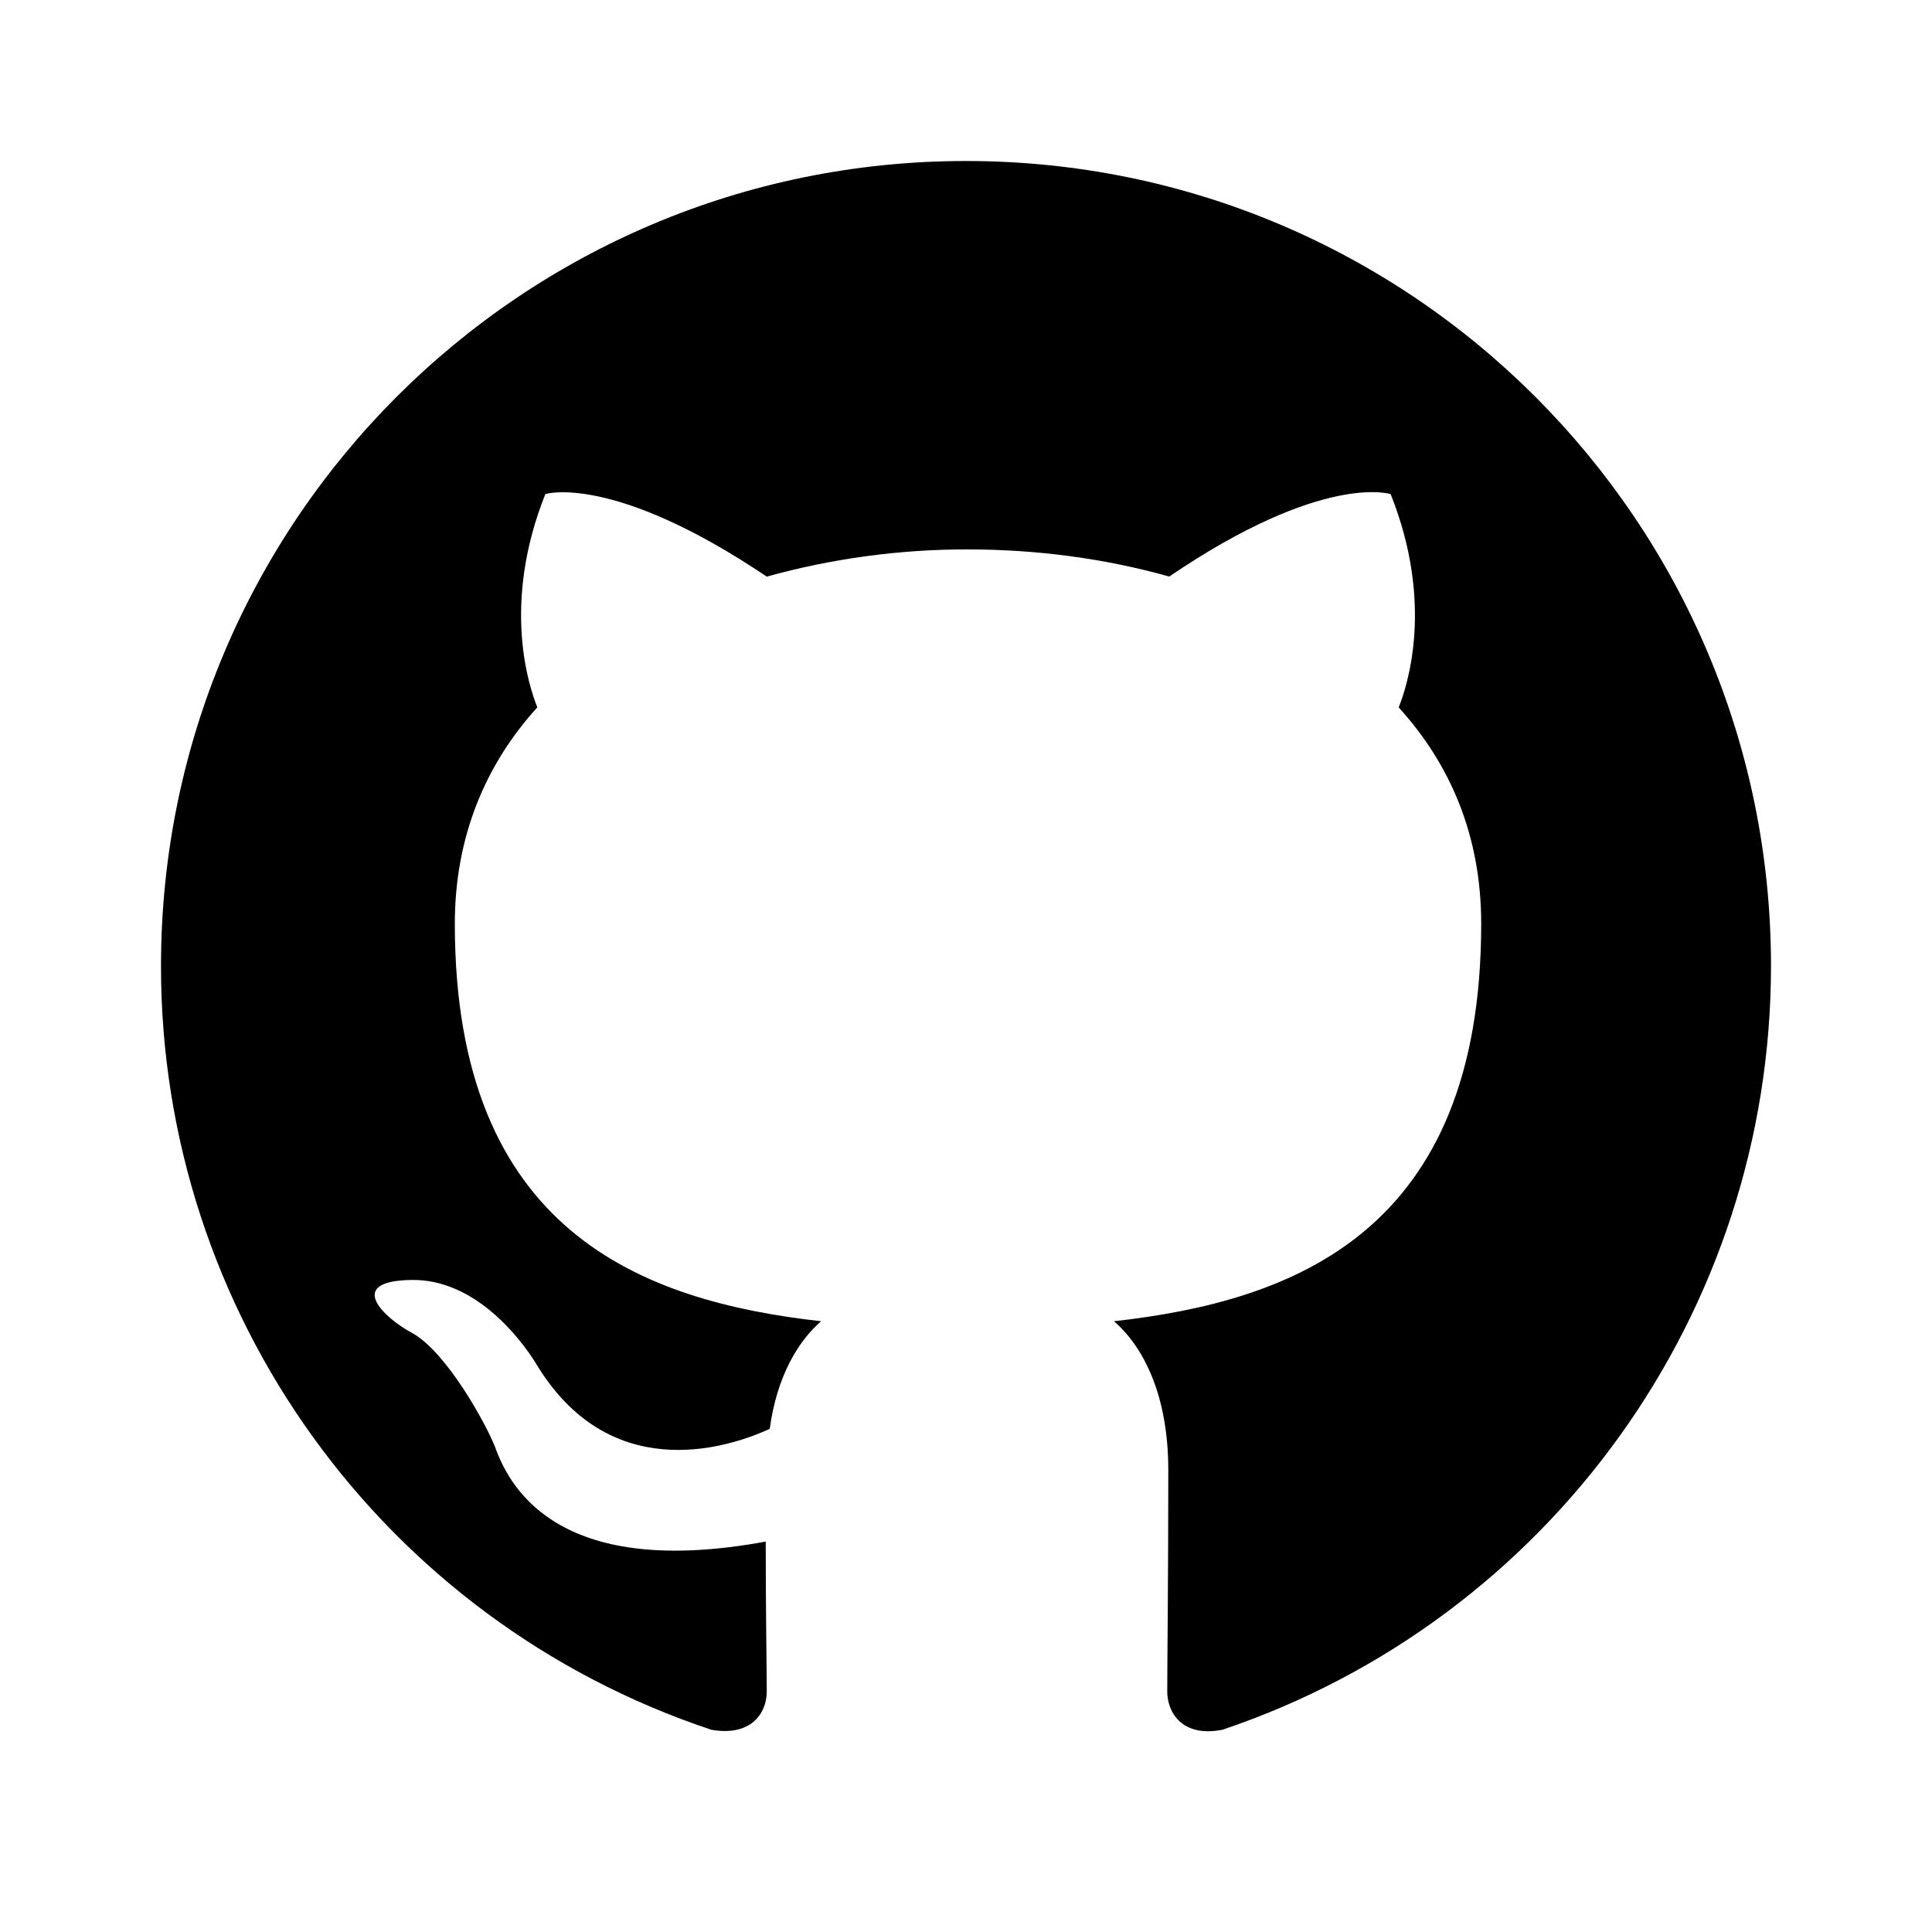
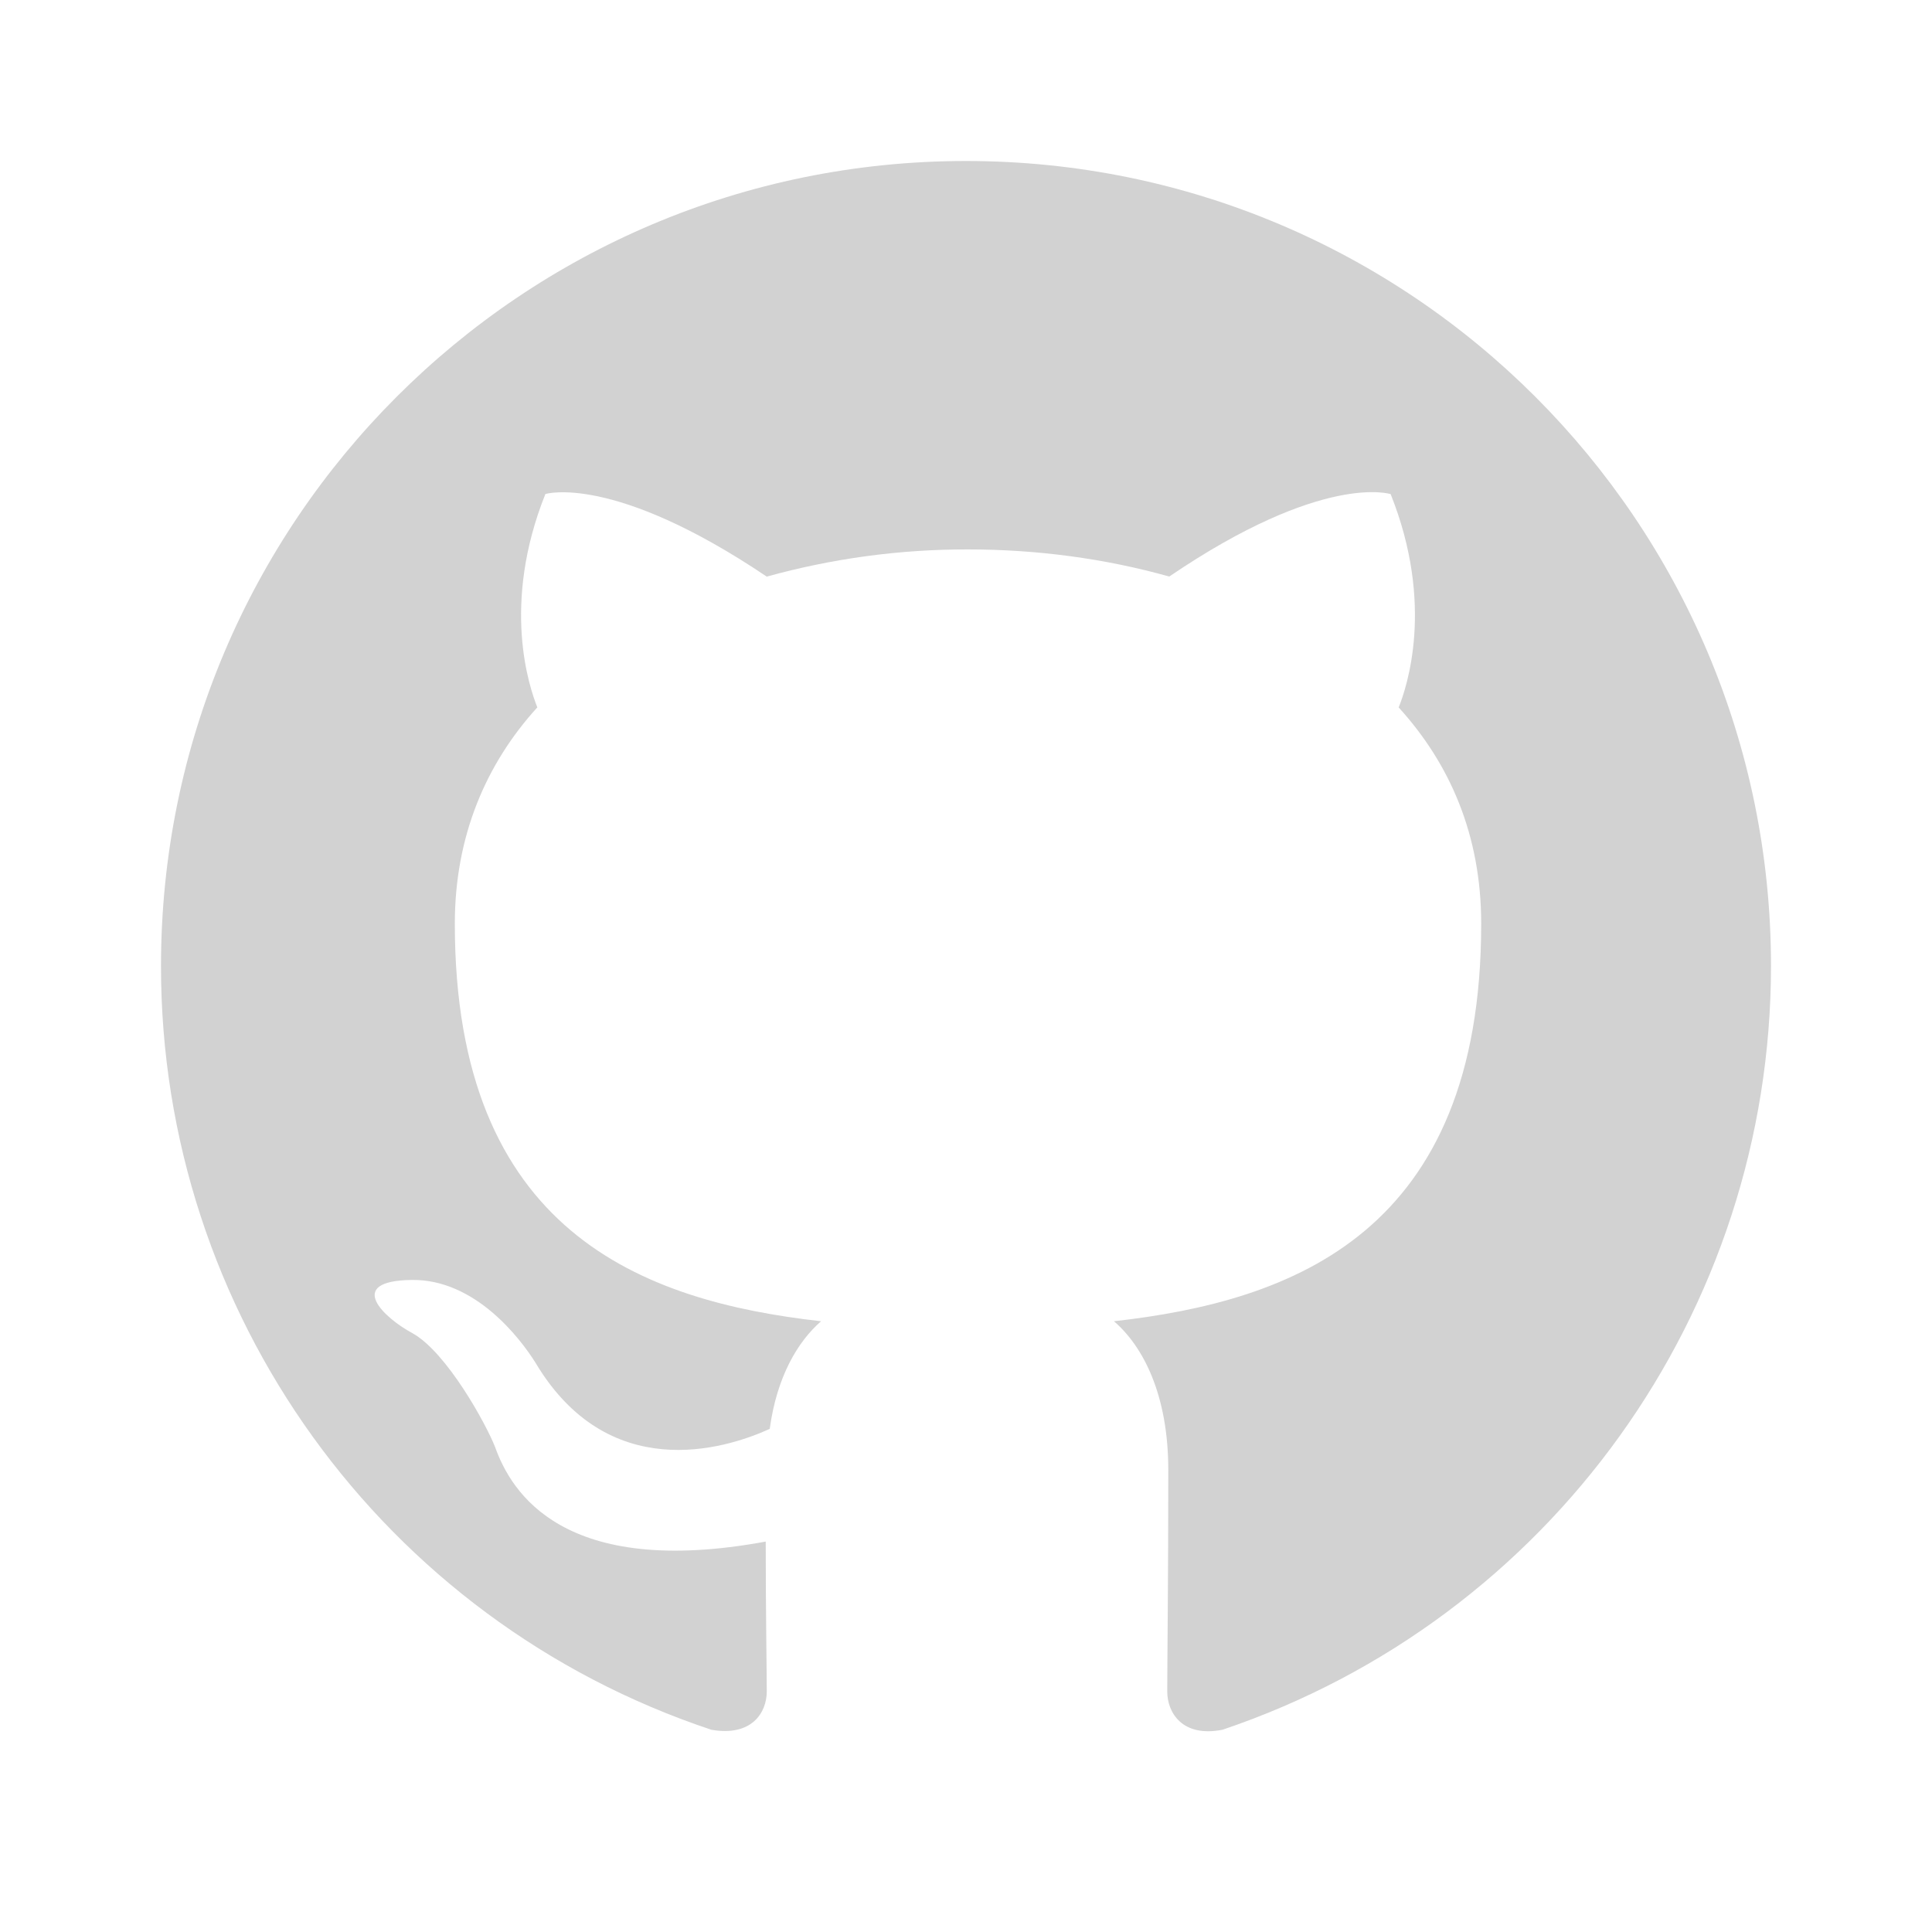
<svg xmlns="http://www.w3.org/2000/svg" t="1770335913293" class="icon" viewBox="0 0 1024 1024" version="1.1" p-id="1562" width="200" height="200">
-   <path d="M512 85.333C276.267 85.333 85.333 276.267 85.333 512a426.411 426.411 0 0 0 291.755 404.821c21.333 3.712 29.312-9.088 29.312-20.309 0-10.112-0.555-43.691-0.555-79.445-107.179 19.755-134.912-26.112-143.445-50.133-4.821-12.288-25.6-50.133-43.733-60.288-14.933-7.979-36.267-27.733-0.555-28.245 33.621-0.555 57.6 30.933 65.621 43.733 38.4 64.512 99.755 46.379 124.245 35.2 3.755-27.733 14.933-46.379 27.221-57.045-94.933-10.667-194.133-47.488-194.133-210.688 0-46.421 16.512-84.779 43.733-114.688-4.267-10.667-19.2-54.4 4.267-113.067 0 0 35.712-11.179 117.333 43.776a395.947 395.947 0 0 1 106.667-14.421c36.267 0 72.533 4.779 106.667 14.379 81.579-55.467 117.333-43.691 117.333-43.691 23.467 58.667 8.533 102.4 4.267 113.067 27.179 29.867 43.733 67.712 43.733 114.645 0 163.755-99.712 200.021-194.645 210.688 15.445 13.312 28.8 38.912 28.8 78.933 0 57.045-0.555 102.912-0.555 117.333 0 11.179 8.021 24.491 29.355 20.224A427.349 427.349 0 0 0 938.667 512c0-235.733-190.933-426.667-426.667-426.667z" fill="#000000" p-id="1563" />
+   <path d="M512 85.333C276.267 85.333 85.333 276.267 85.333 512a426.411 426.411 0 0 0 291.755 404.821c21.333 3.712 29.312-9.088 29.312-20.309 0-10.112-0.555-43.691-0.555-79.445-107.179 19.755-134.912-26.112-143.445-50.133-4.821-12.288-25.6-50.133-43.733-60.288-14.933-7.979-36.267-27.733-0.555-28.245 33.621-0.555 57.6 30.933 65.621 43.733 38.4 64.512 99.755 46.379 124.245 35.2 3.755-27.733 14.933-46.379 27.221-57.045-94.933-10.667-194.133-47.488-194.133-210.688 0-46.421 16.512-84.779 43.733-114.688-4.267-10.667-19.2-54.4 4.267-113.067 0 0 35.712-11.179 117.333 43.776a395.947 395.947 0 0 1 106.667-14.421c36.267 0 72.533 4.779 106.667 14.379 81.579-55.467 117.333-43.691 117.333-43.691 23.467 58.667 8.533 102.4 4.267 113.067 27.179 29.867 43.733 67.712 43.733 114.645 0 163.755-99.712 200.021-194.645 210.688 15.445 13.312 28.8 38.912 28.8 78.933 0 57.045-0.555 102.912-0.555 117.333 0 11.179 8.021 24.491 29.355 20.224A427.349 427.349 0 0 0 938.667 512c0-235.733-190.933-426.667-426.667-426.667z" fill="#d2d2d2" p-id="1563" />
</svg>
